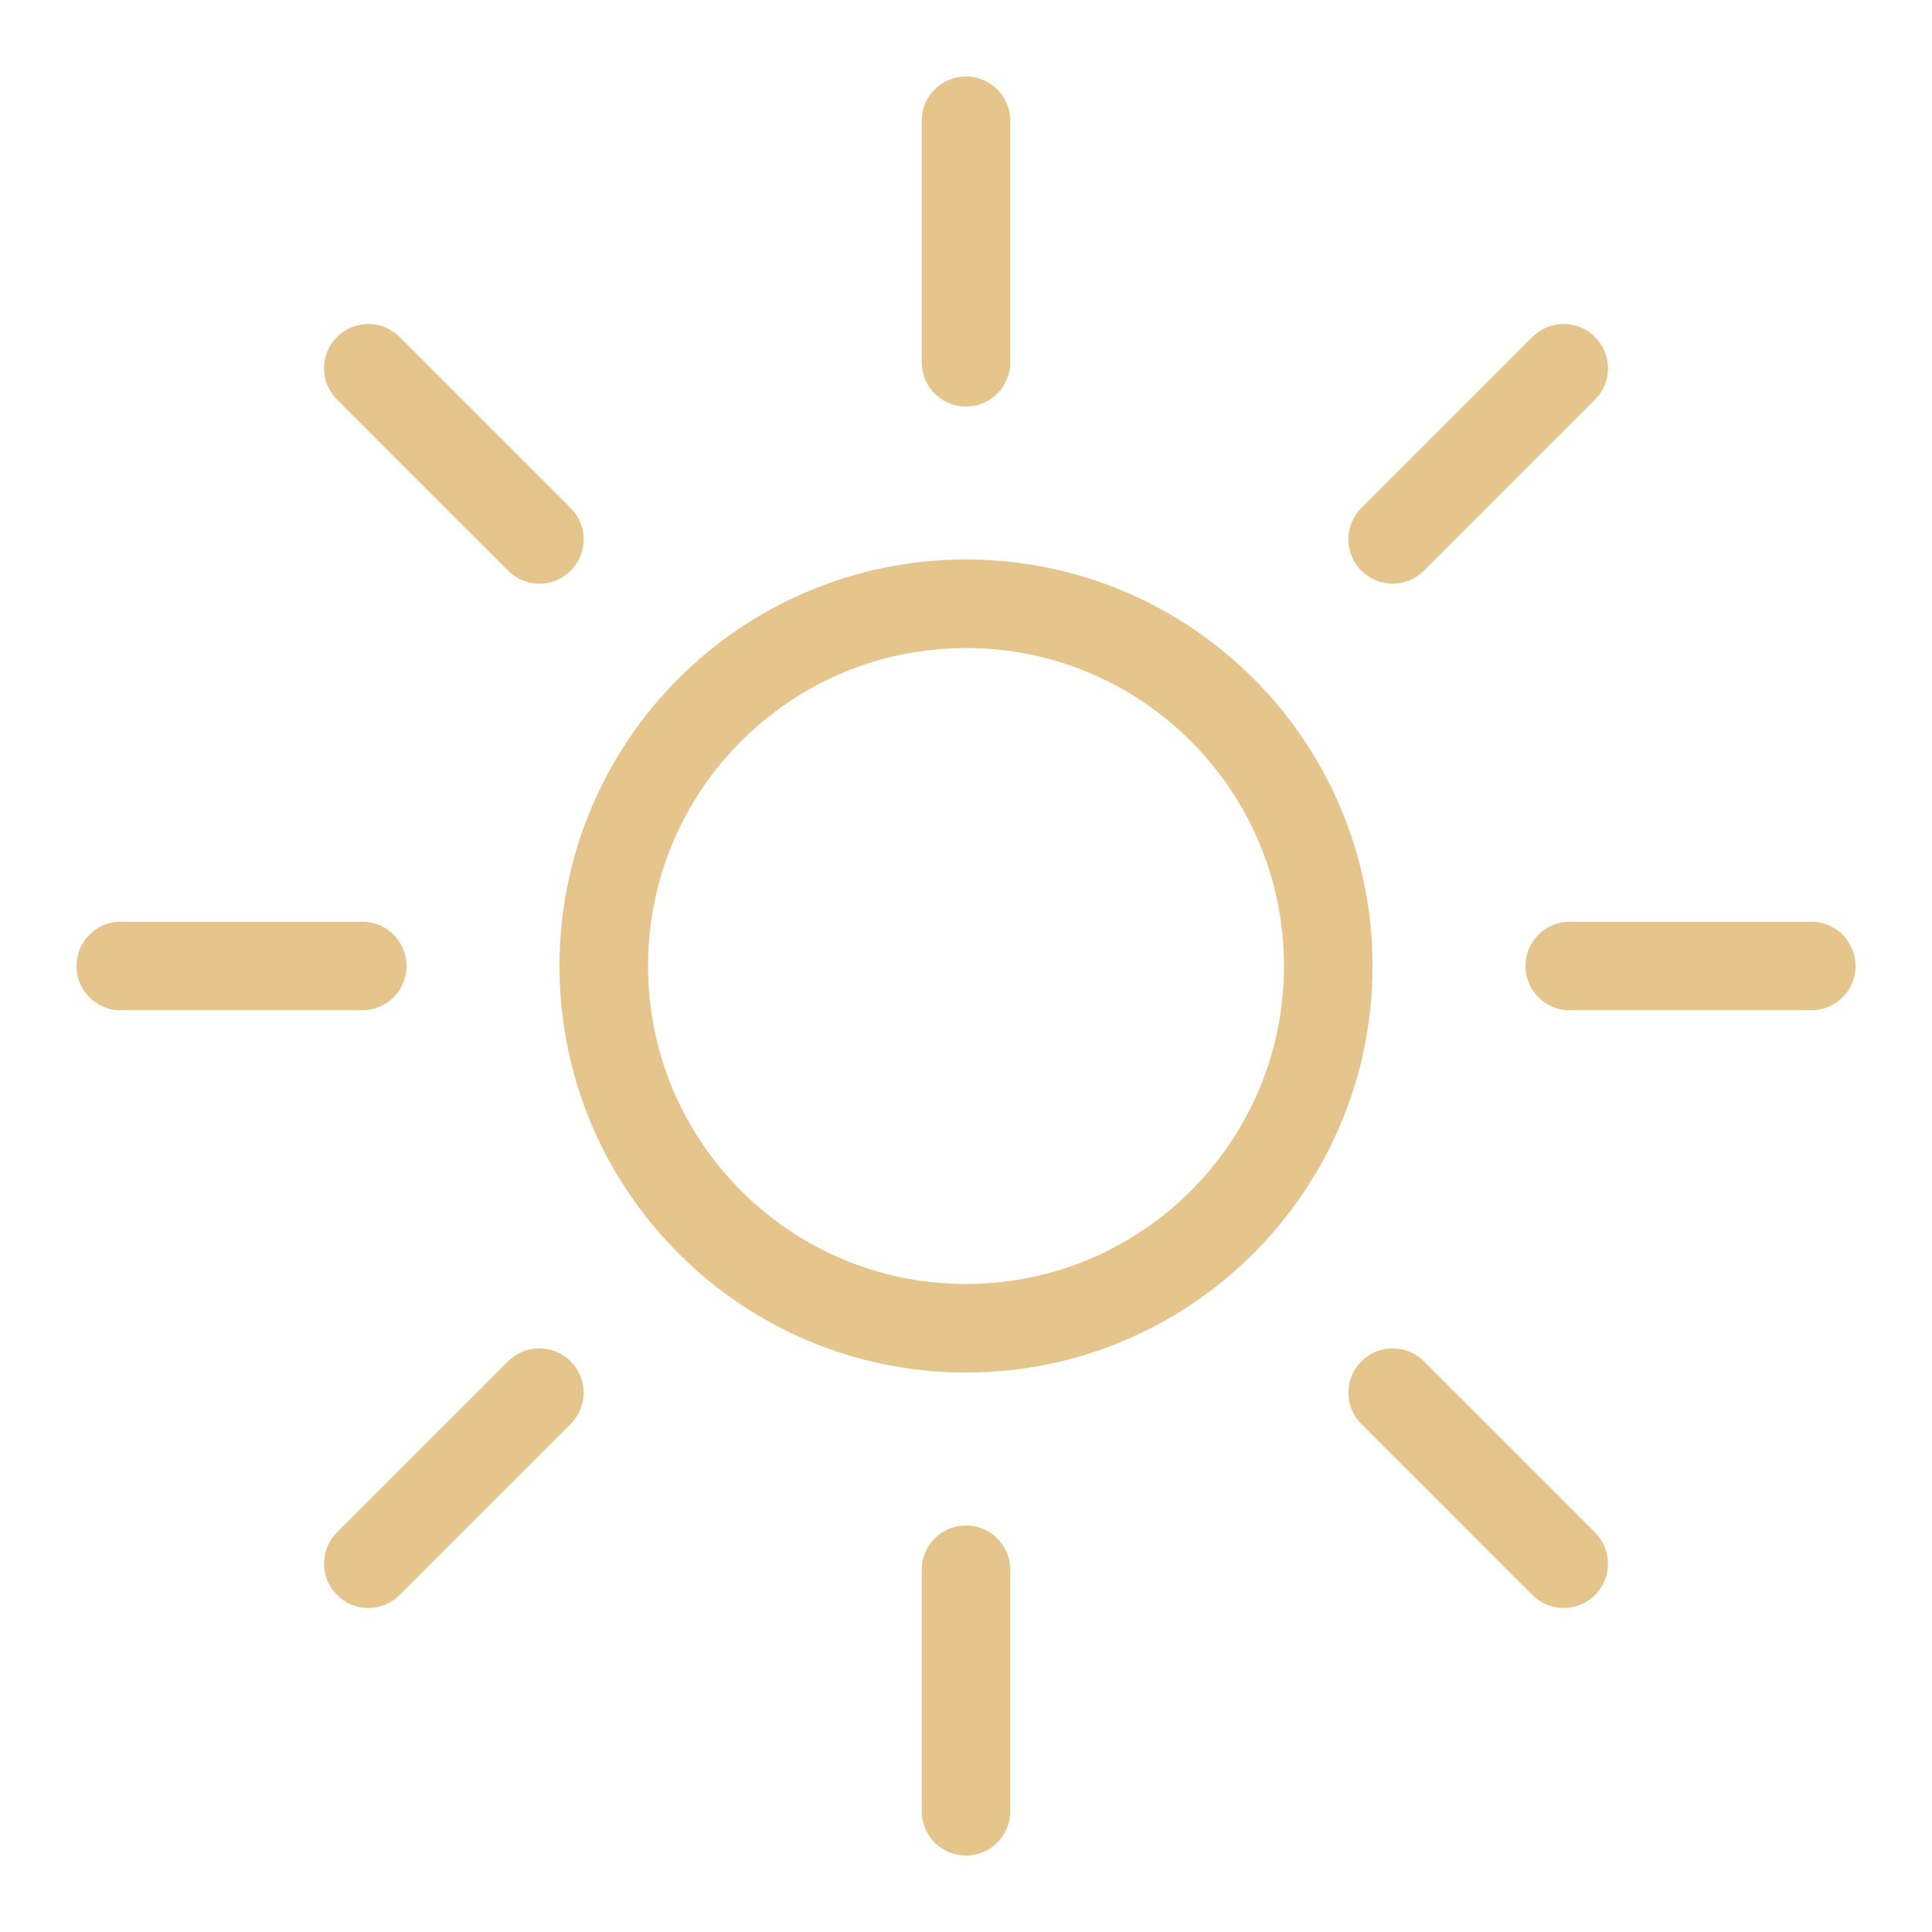
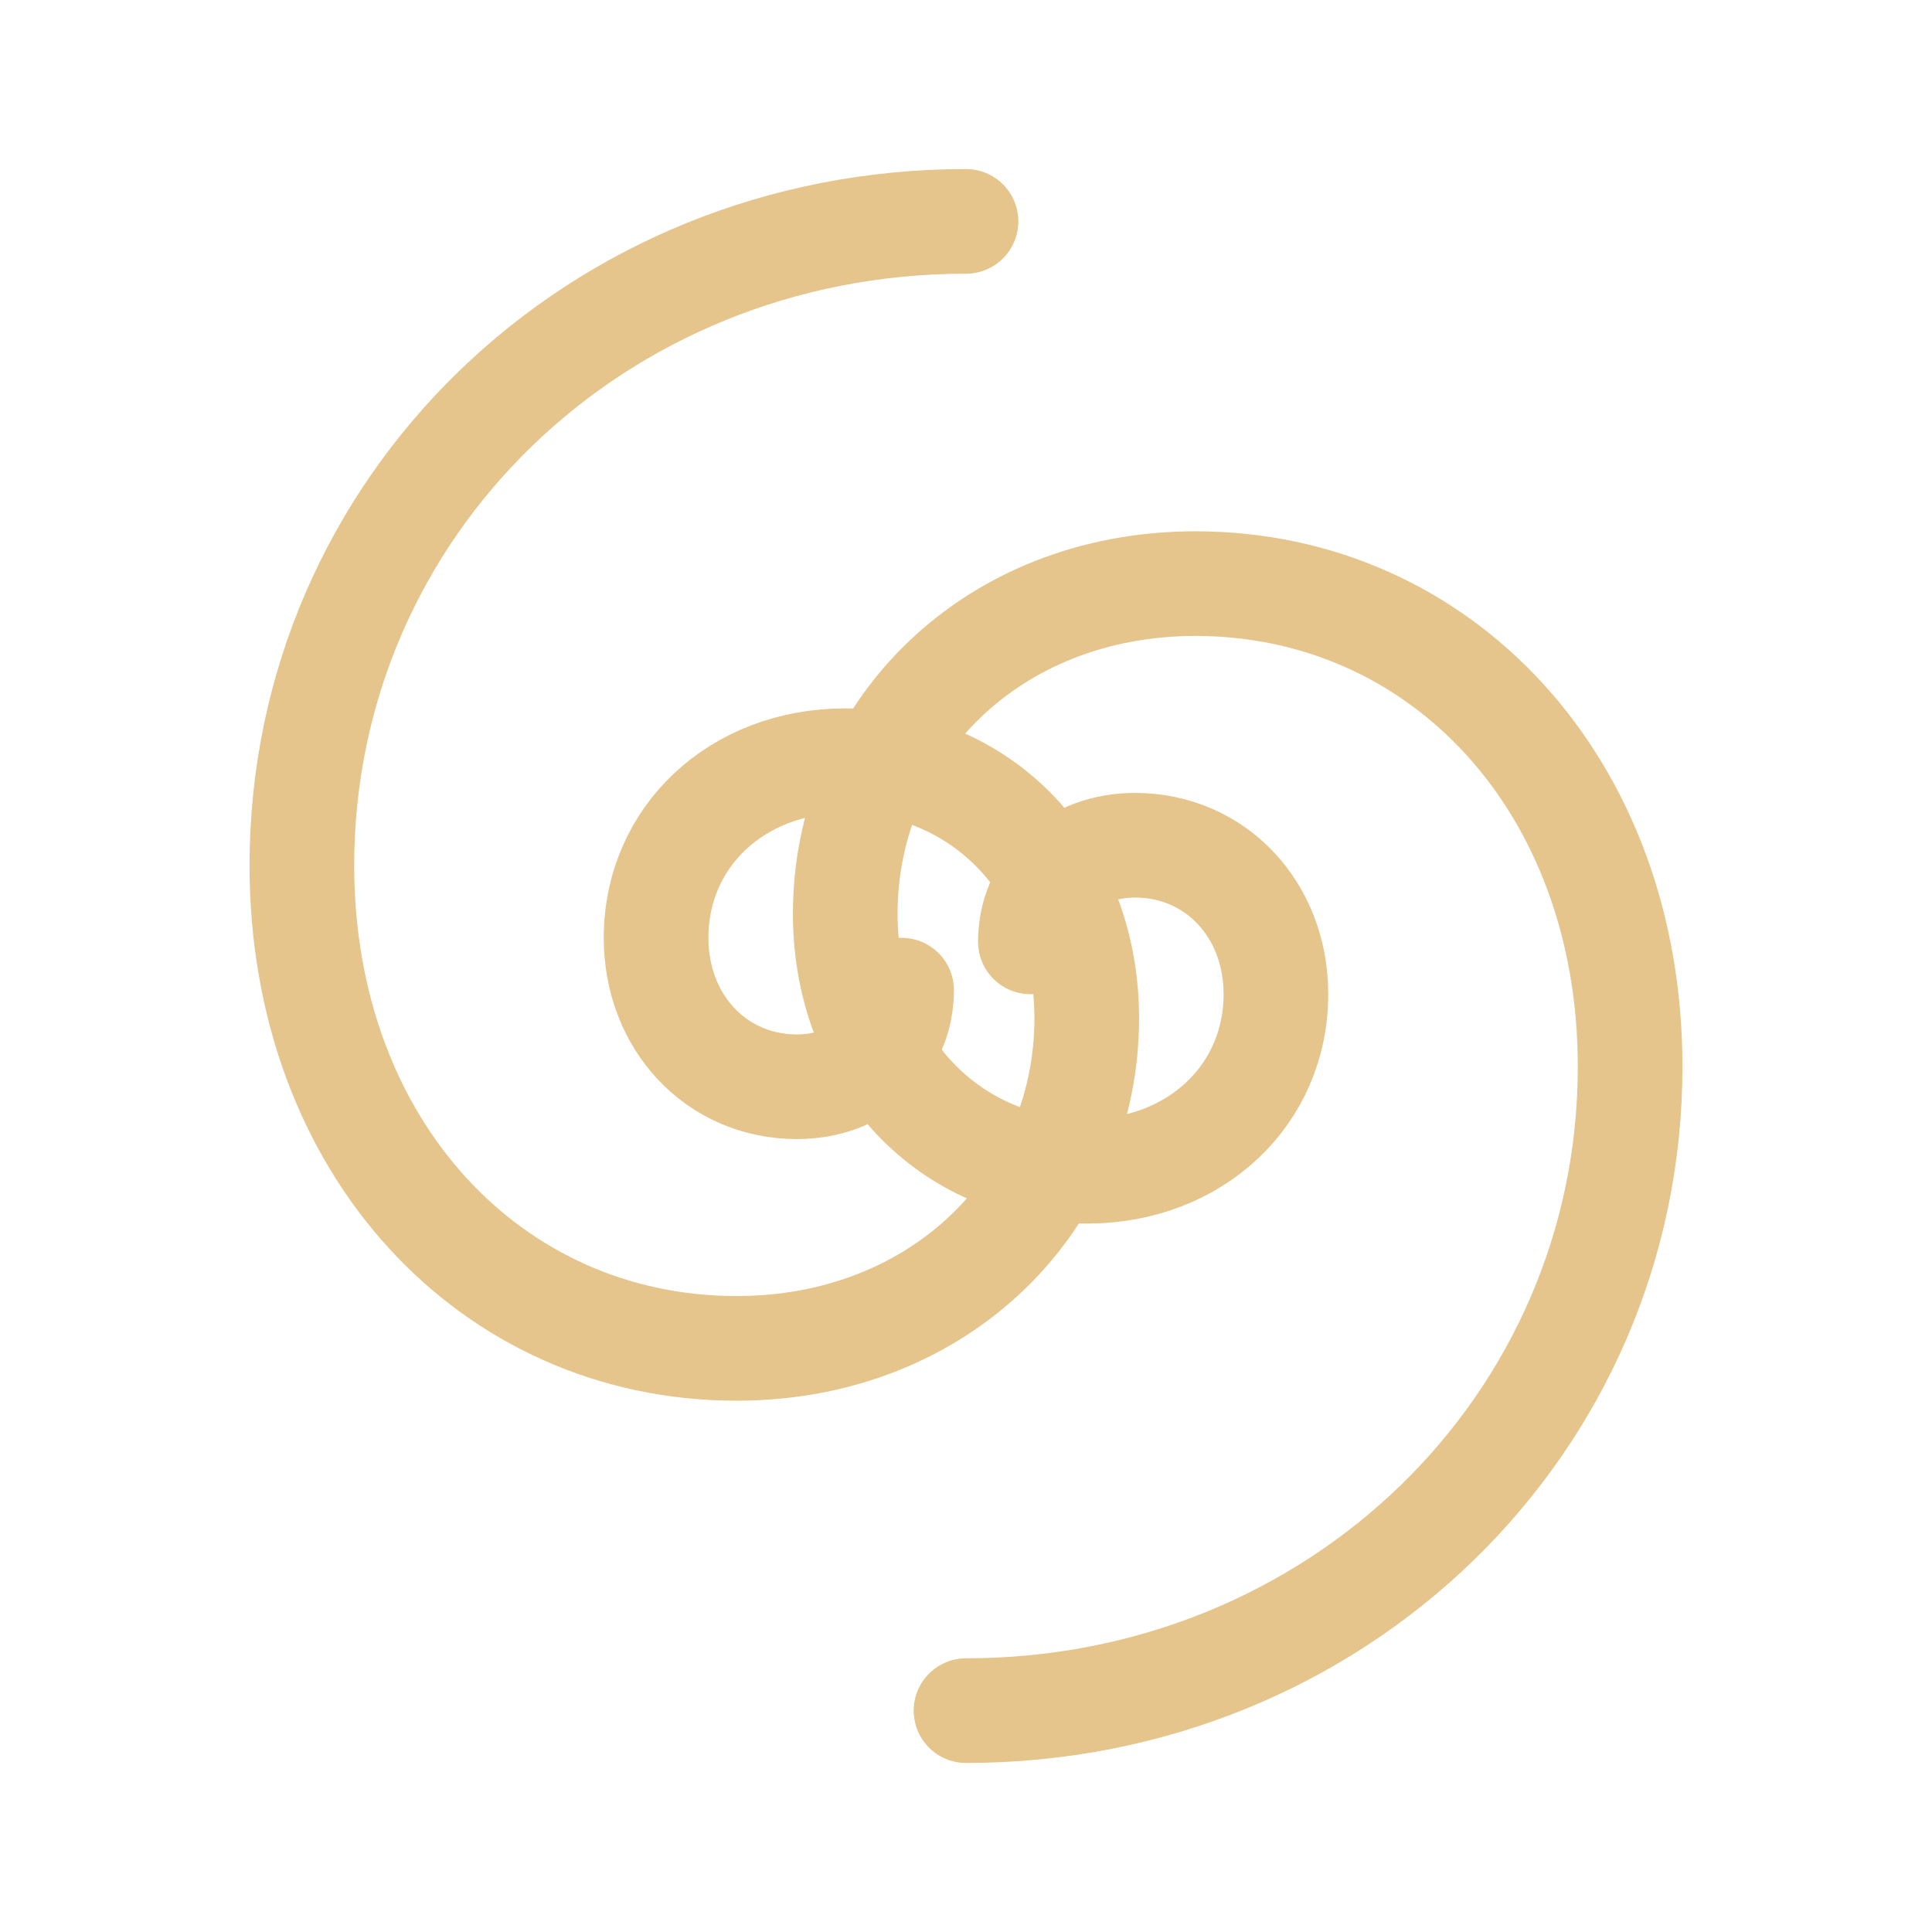
<svg xmlns="http://www.w3.org/2000/svg" viewBox="0 0 48 48" fill="none" aria-hidden="true">
-   <g stroke="#e5c58c" stroke-width="2.2" stroke-linecap="round">
-     <path d="M24 3v6M24 39v6M3 24h6M39 24h6M9.15 9.15l4.25 4.25m21.2 21.2 4.25 4.25m0-29.7-4.25 4.25m-21.2 21.2-4.25 4.25" />
-   </g>
-   <circle cx="24" cy="24" r="9" stroke="#e5c58c" stroke-width="2.2" />
+   <path d="M24 5.5c-9.2 0-16.5 7.1-16.5 16 0 7 4.7 12 10.8 12 5.1 0 8.7-3.7 8.7-8.2 0-3.7-2.6-6.4-6-6.4-2.7 0-4.7 1.9-4.7 4.4 0 2.1 1.5 3.7 3.5 3.7 1.5 0 2.6-1 2.6-2.4M24 42.5c9.2 0 16.5-7.1 16.5-16 0-7-4.7-12-10.8-12-5.1 0-8.7 3.7-8.7 8.2 0 3.7 2.6 6.4 6 6.4 2.7 0 4.7-1.9 4.7-4.4 0-2.1-1.5-3.7-3.5-3.7-1.5 0-2.6 1-2.6 2.4" stroke="#e5c58c" stroke-width="2.6" stroke-linecap="round" stroke-linejoin="round" />
</svg>
